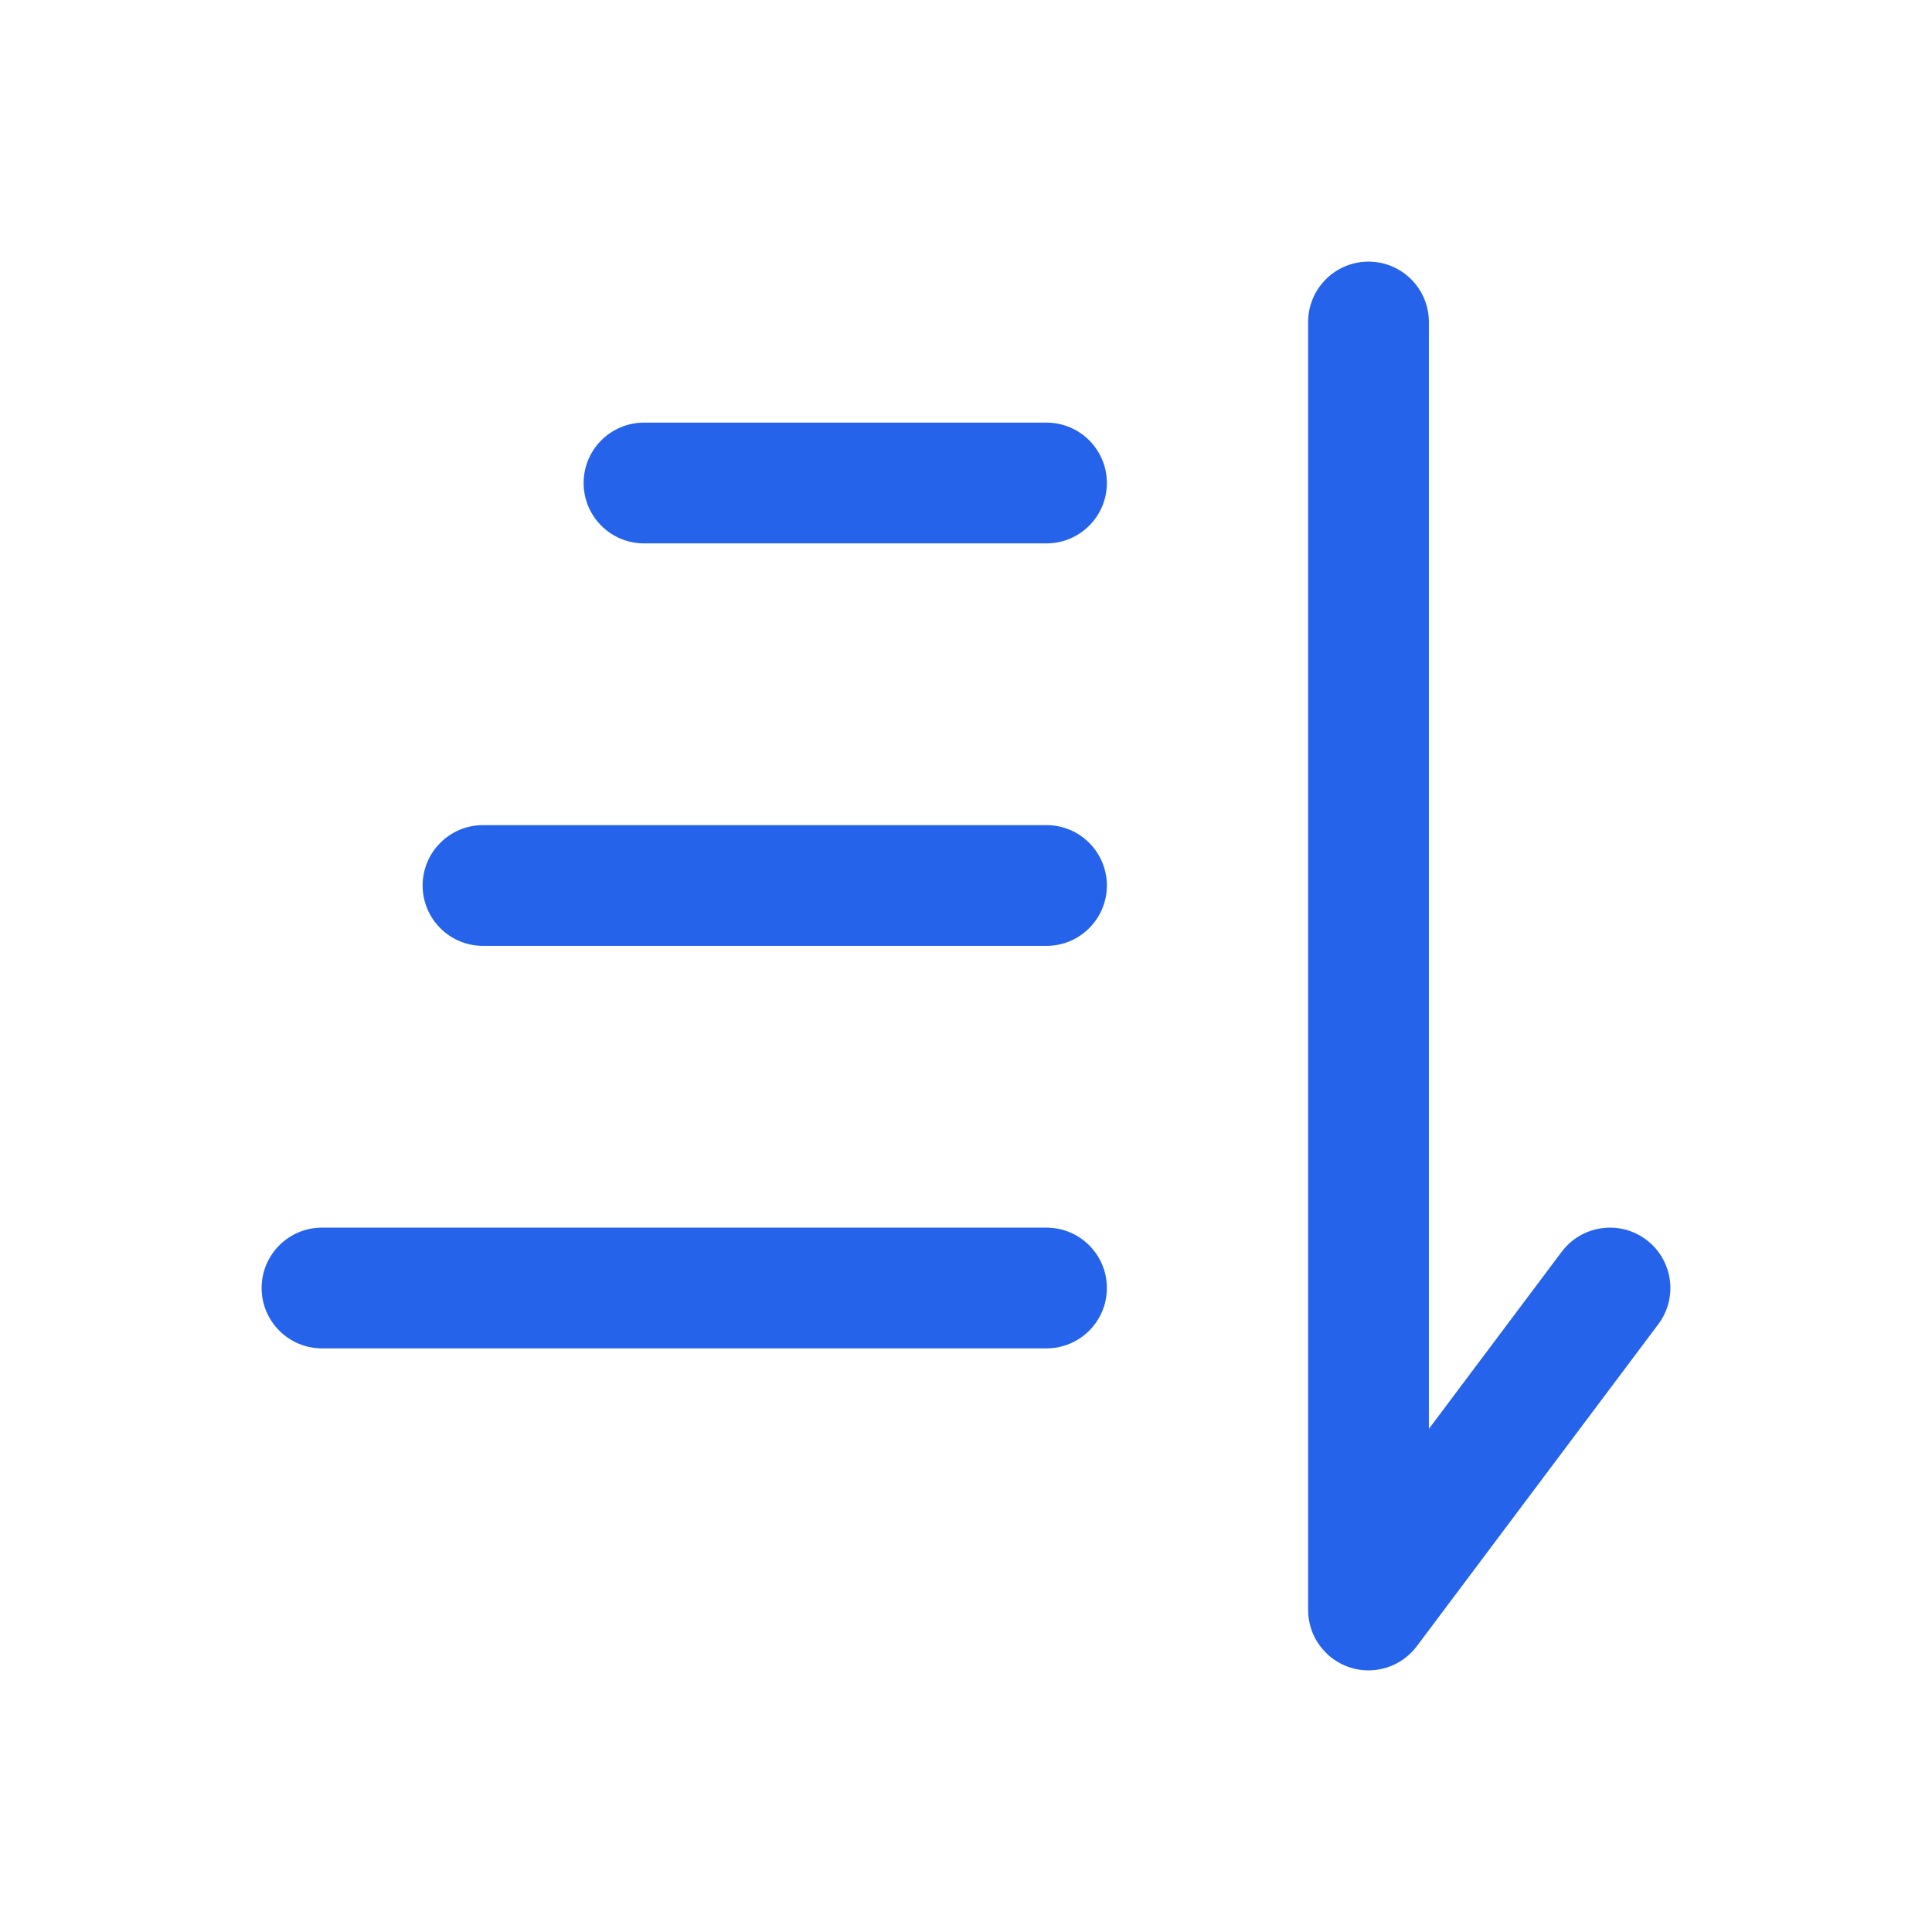
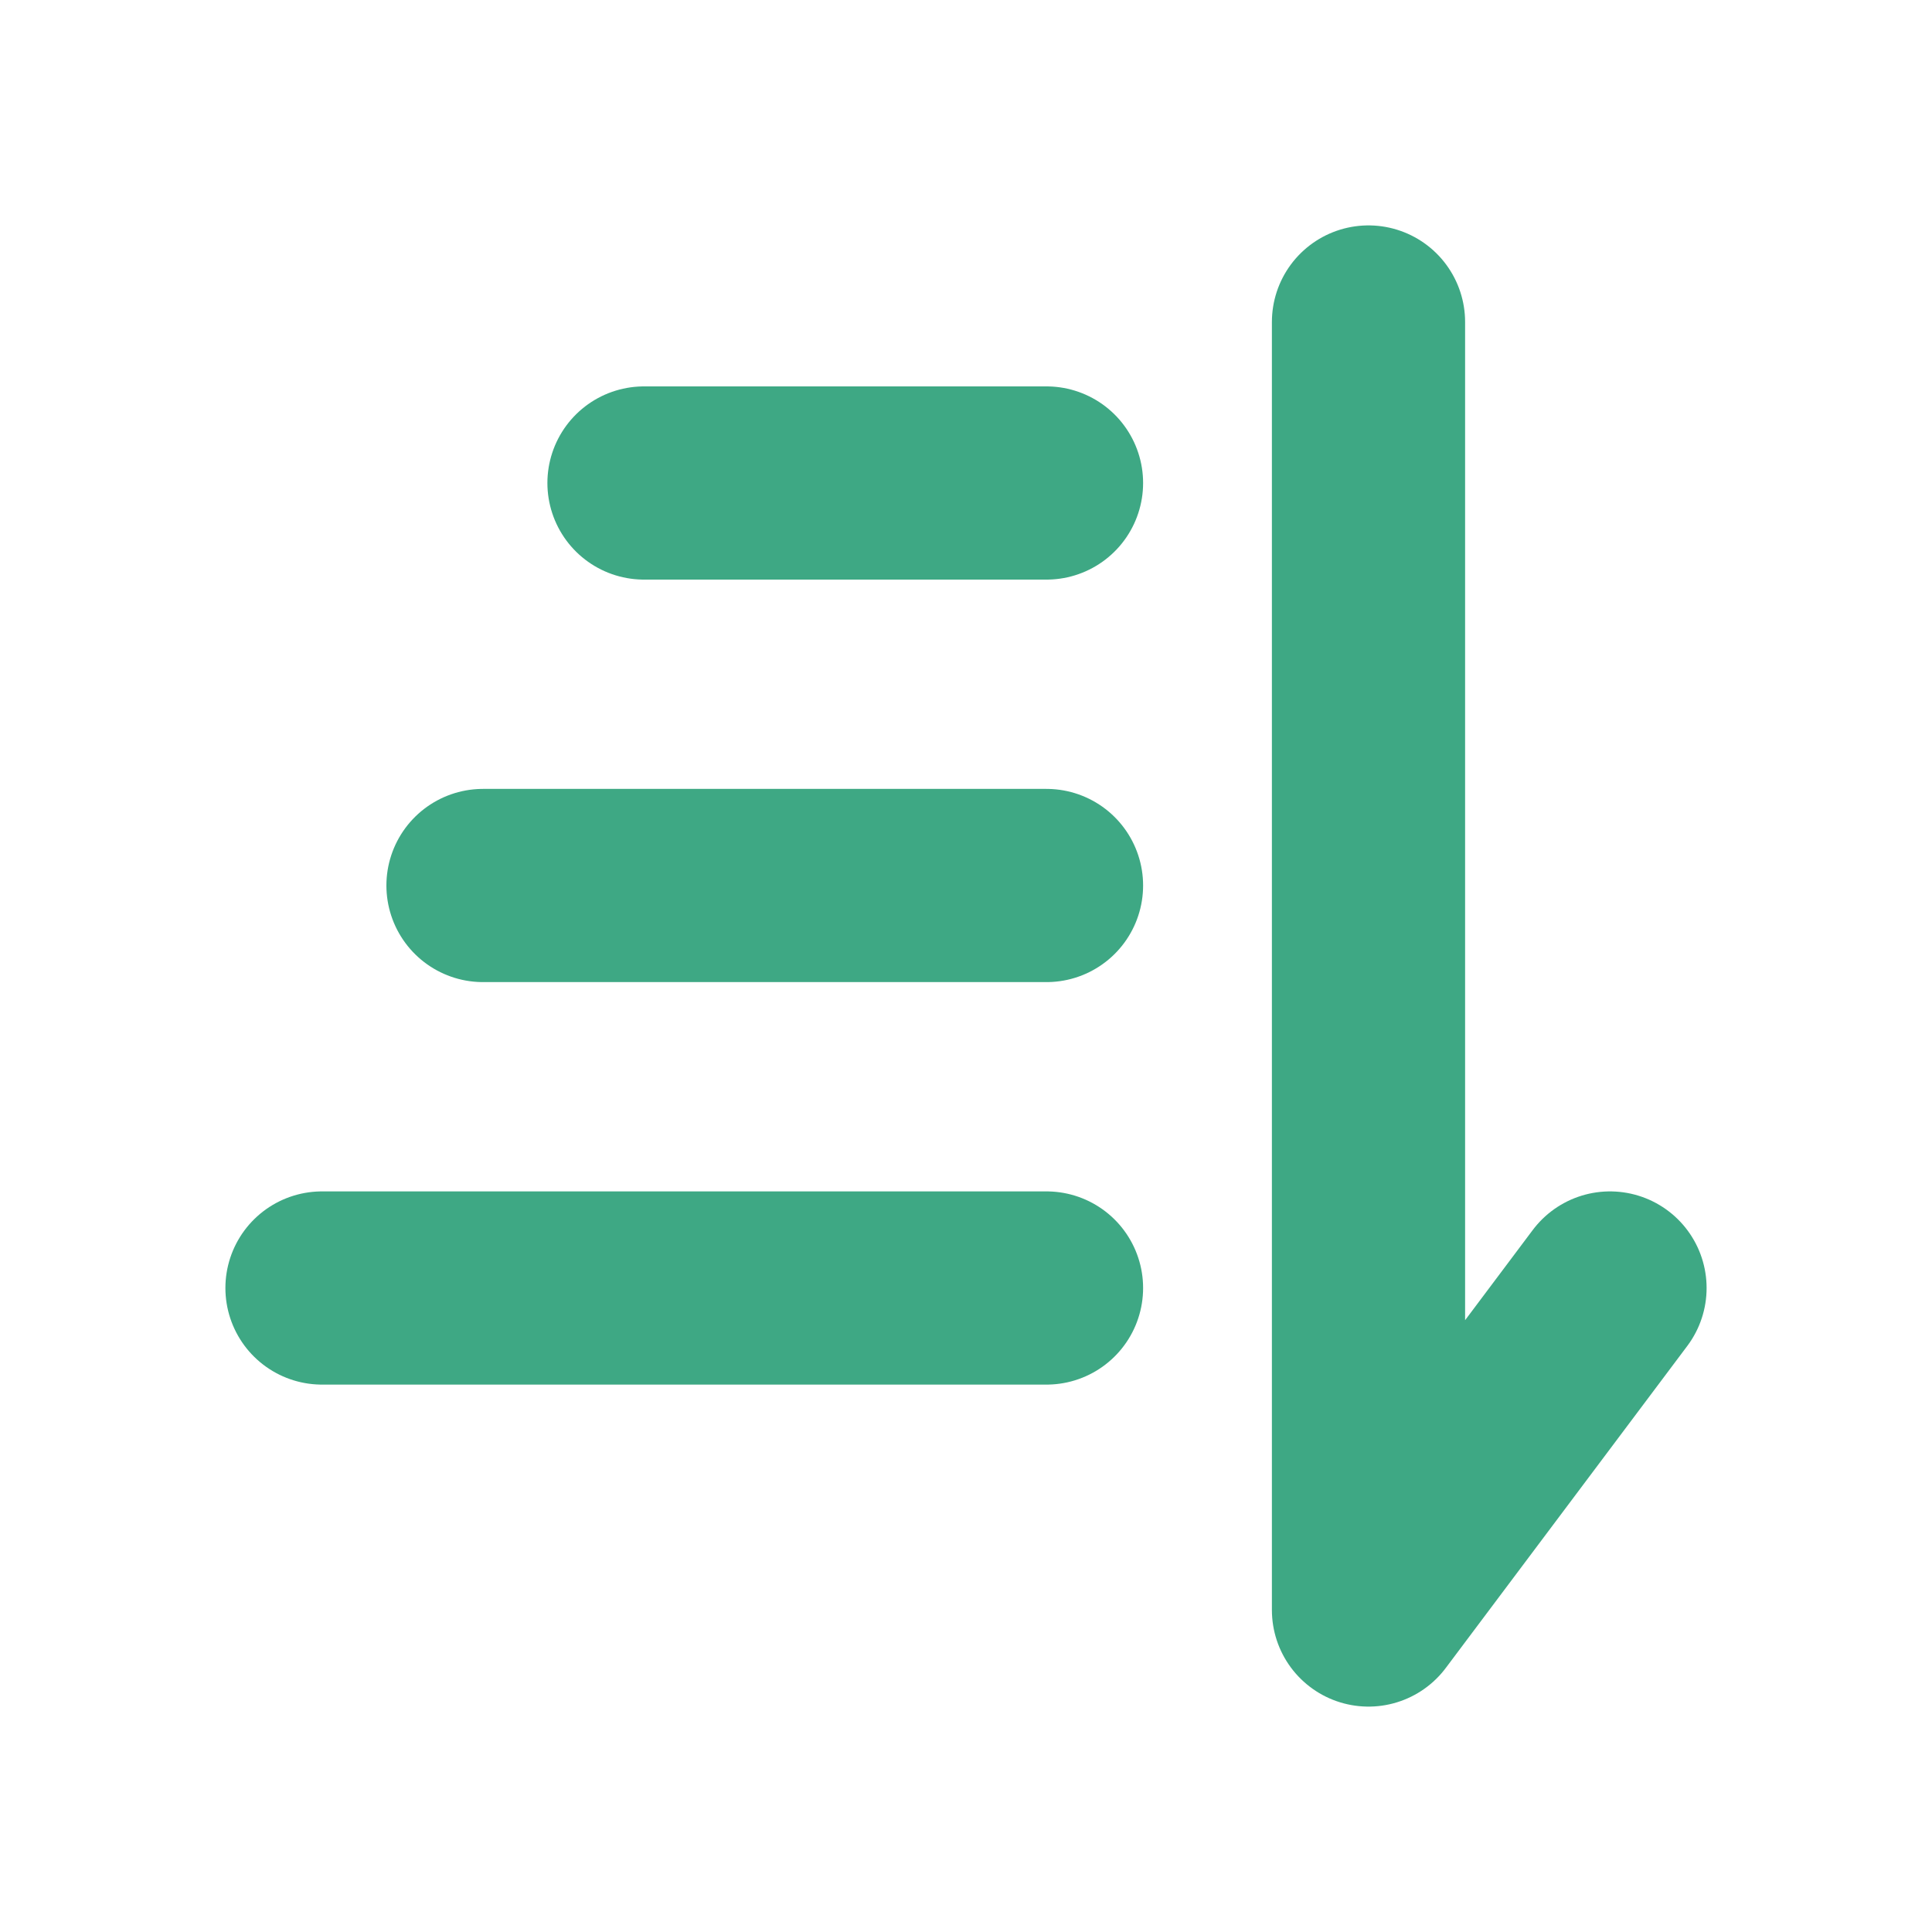
<svg xmlns="http://www.w3.org/2000/svg" width="800px" height="800px" viewBox="0 0 24 24" fill="none">
  <g id="SVGRepo_bgCarrier" stroke-width="0" />
  <g id="SVGRepo_tracerCarrier" stroke-linecap="round" stroke-linejoin="round" />
  <g id="SVGRepo_iconCarrier">
-     <path fill-rule="evenodd" clip-rule="evenodd" d="M17 3.25C17.414 3.25 17.75 3.586 17.75 4V17.75L19.4 15.55C19.648 15.219 20.119 15.152 20.45 15.4C20.781 15.649 20.849 16.119 20.6 16.45L17.6 20.45C17.406 20.708 17.069 20.814 16.763 20.712C16.457 20.609 16.25 20.323 16.25 20V4C16.25 3.586 16.586 3.25 17 3.25ZM7.25 6C7.25 5.586 7.586 5.25 8 5.25H13C13.414 5.25 13.75 5.586 13.75 6C13.75 6.414 13.414 6.75 13 6.75H8C7.586 6.75 7.25 6.414 7.25 6ZM5.25 11C5.25 10.586 5.586 10.25 6 10.25H13C13.414 10.25 13.75 10.586 13.75 11C13.75 11.414 13.414 11.75 13 11.75H6C5.586 11.75 5.25 11.414 5.25 11ZM3.25 16C3.25 15.586 3.586 15.25 4 15.25H13C13.414 15.25 13.75 15.586 13.75 16C13.75 16.414 13.414 16.75 13 16.75H4C3.586 16.75 3.25 16.414 3.25 16Z" fill="#2563eb" />
+     <path d="M4 16L13 16" stroke="#3ea884" stroke-width="2.4" stroke-linecap="round" />
+     <path d="M6 11H13" stroke="#3ea884" stroke-width="2.4" stroke-linecap="round" />
+     <path d="M8 6L13 6" stroke="#3ea884" stroke-width="2.4" stroke-linecap="round" />
+     <path d="M17 4L17 20L20 16" stroke="#3ea884" stroke-width="2.4" stroke-linecap="round" stroke-linejoin="round" />
  </g>
</svg>
